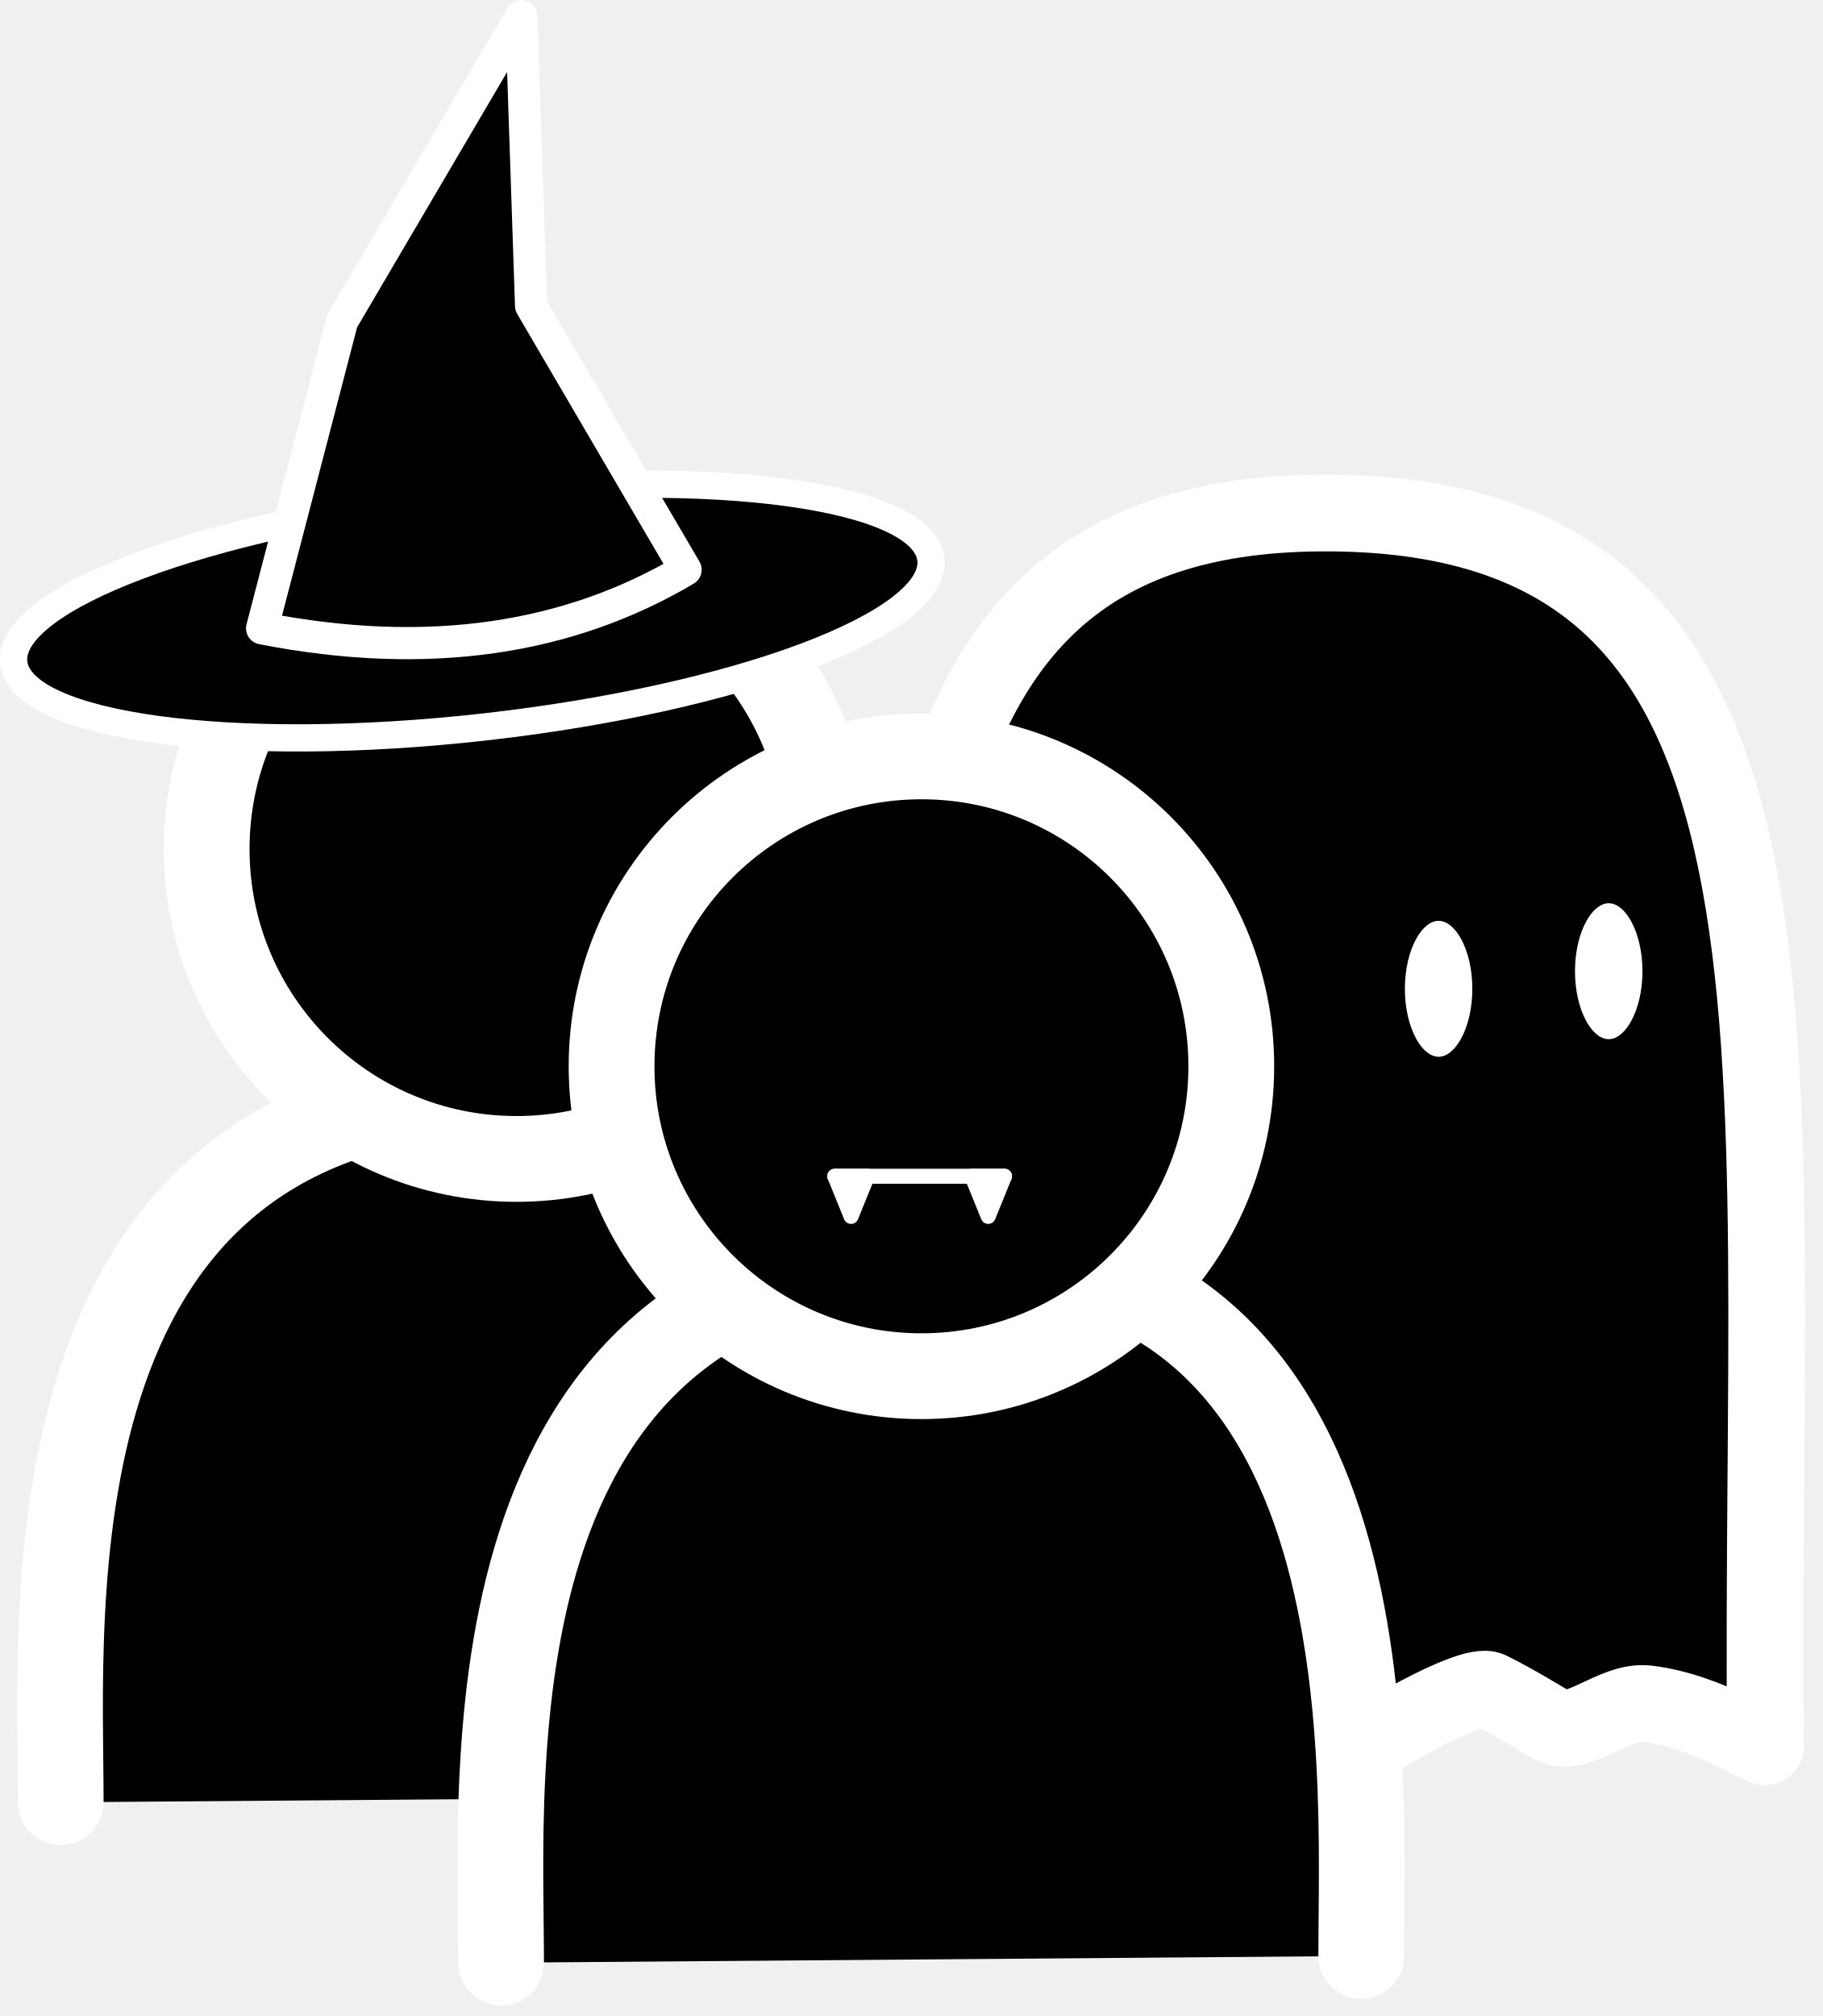
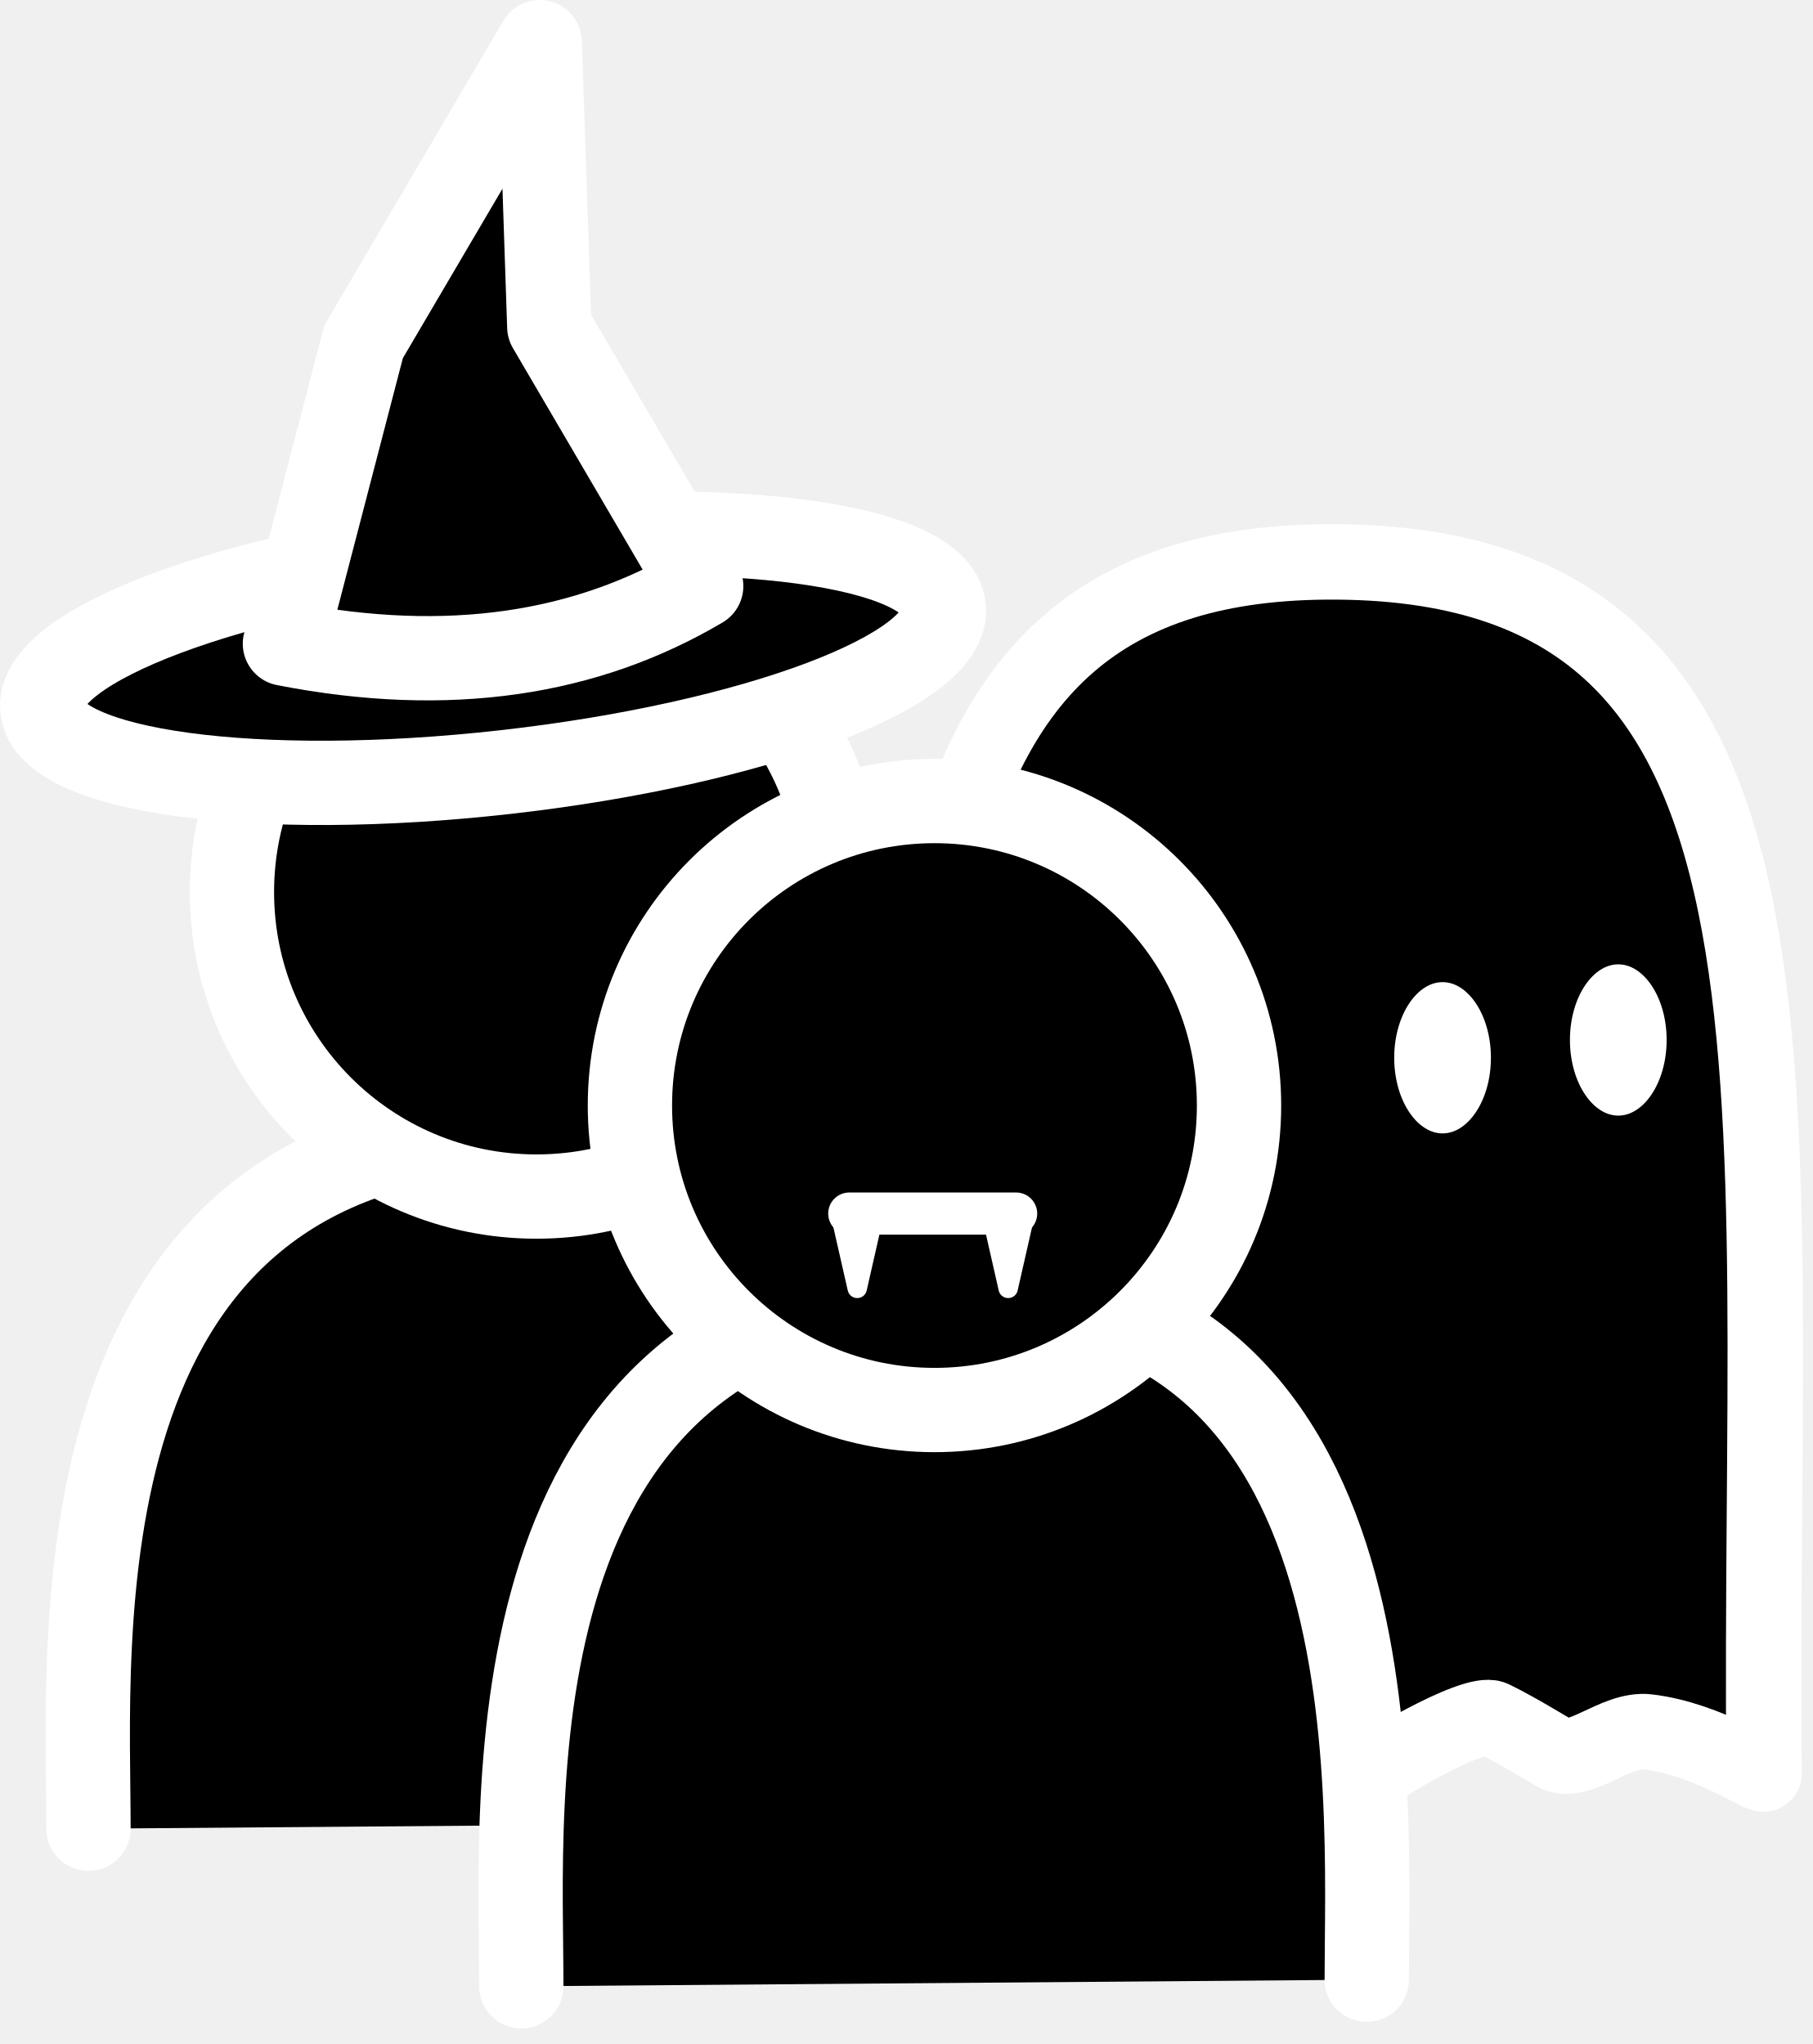
- <svg xmlns="http://www.w3.org/2000/svg" width="100%" height="100%" viewBox="0 0 85 94" version="1.1" xml:space="preserve" style="fill-rule:evenodd;clip-rule:evenodd;stroke-linecap:round;stroke-linejoin:round;stroke-miterlimit:1.5;">
+ <svg xmlns="http://www.w3.org/2000/svg" width="100%" height="100%" viewBox="0 0 86 97" version="1.1" xml:space="preserve" style="fill-rule:evenodd;clip-rule:evenodd;stroke-linecap:round;stroke-linejoin:round;stroke-miterlimit:1.5;">
  <g>
-     <path d="M2.831,84.037c0,-8.918 -1.739,-32.026 19.757,-33.087c21.951,-1.084 20.356,23.855 20.356,32.773" style="stroke:#fff;stroke-width:4px;" />
-     <path d="M41.329,82.838c0.103,-36.737 -1.858,-58.734 20.194,-58.918c24.402,-0.202 20.49,24.366 20.809,57.5c0.003,0.243 -2.624,-1.638 -5.524,-1.979c-1.522,-0.178 -3.227,1.616 -4.361,1.034c-0.295,-0.151 -1.77,-1.081 -2.985,-1.673c-0.873,-0.426 -5.887,2.518 -5.956,2.856" style="stroke:#fff;stroke-width:3.58px;" />
-     <circle cx="24.087" cy="39.588" r="14.45" style="stroke:#fff;stroke-width:4px;" />
-     <path d="M23.367,91.516c0,-8.918 -1.739,-32.026 19.757,-33.087c21.951,-1.084 20.356,23.855 20.356,32.773" style="stroke:#fff;stroke-width:4px;" />
-     <circle cx="42.97" cy="49.718" r="14.45" style="stroke:#fff;stroke-width:4px;" />
-     <path d="M38.929,54.845l7.915,0" style="fill:none;stroke:#fff;stroke-width:0.7px;" />
-     <path d="M39.688,56.717l-0.759,-1.872l1.519,0l-0.76,1.872Z" style="fill:#fff;stroke:#fff;stroke-width:0.7px;" />
-     <path d="M46.084,56.717l-0.76,-1.872l1.52,0l-0.76,1.872Z" style="fill:#fff;stroke:#fff;stroke-width:0.7px;" />
+     <path d="M4.198,86.783c0,-8.918 -1.739,-32.025 19.757,-33.087c21.951,-1.084 20.356,23.855 20.356,32.773" style="stroke:#fff;stroke-width:4px;" />
+     <path d="M42.696,85.584c0.102,-36.737 -1.858,-58.734 20.194,-58.918c24.402,-0.202 20.489,24.367 20.809,57.5c0.002,0.243 -2.624,-1.638 -5.525,-1.979c-1.521,-0.178 -3.226,1.616 -4.36,1.035c-0.295,-0.152 -1.771,-1.082 -2.986,-1.674c-0.873,-0.426 -5.886,2.518 -5.955,2.856" style="stroke:#fff;stroke-width:3.58px;" />
+     <circle cx="25.454" cy="42.334" r="14.45" style="stroke:#fff;stroke-width:4px;" />
+     <path d="M24.734,94.262c0,-8.918 -1.739,-32.025 19.757,-33.087c21.951,-1.084 20.356,23.855 20.356,32.773" style="stroke:#fff;stroke-width:4px;" />
+     <circle cx="44.337" cy="52.464" r="14.45" style="stroke:#fff;stroke-width:4px;" />
+     <path d="M40.295,57.591l7.916,0" style="fill:none;stroke:#fff;stroke-width:2px;" />
+     <path d="M40.672,61.141l-0.695,-3.051l1.389,0l-0.694,3.051Z" style="fill:#fff;stroke:#fff;stroke-width:0.92px;" />
+     <path d="M47.834,61.141l-0.694,-3.051l1.389,0l-0.695,3.051Z" style="fill:#fff;stroke:#fff;stroke-width:0.92px;" />
    <g>
-       <path d="M21.417,23.091c11.803,-1.331 21.658,0.007 21.994,2.987c0.336,2.98 -8.973,6.481 -20.775,7.813c-11.803,1.331 -21.658,-0.007 -21.994,-2.987c-0.336,-2.98 8.973,-6.481 20.775,-7.813Z" style="stroke:#fff;stroke-width:1.27px;" />
-       <path d="M24.311,0.75l0.455,13.509l7.205,12.307c-5.433,3.215 -11.951,4.255 -19.748,2.732l3.73,-14.325l8.358,-14.223Z" style="stroke:#fff;stroke-width:1.5px;" />
+       <path d="M22.784,25.838c11.802,-1.332 21.657,0.006 21.994,2.986c0.336,2.981 -8.973,6.481 -20.776,7.813c-11.802,1.331 -21.657,-0.007 -21.993,-2.987c-0.336,-2.98 8.973,-6.481 20.775,-7.812Z" style="stroke:#fff;stroke-width:4px;" />
+       <path d="M25.607,2l0.455,13.509l7.206,12.307c-5.434,3.215 -11.952,4.255 -19.749,2.732l3.73,-14.325l8.358,-14.223Z" style="stroke:#fff;stroke-width:4px;" />
    </g>
-     <ellipse cx="67.088" cy="46.105" rx="1.973" ry="3.569" style="fill:#fff;stroke:#000;stroke-width:0.8px;" />
-     <ellipse cx="75.021" cy="45.285" rx="1.973" ry="3.569" style="fill:#fff;stroke:#000;stroke-width:0.8px;" />
+     <ellipse cx="68.444" cy="50.197" rx="2.794" ry="4.089" style="fill:#fff;stroke:#000;stroke-width:1px;" />
+     <ellipse cx="76.781" cy="49.353" rx="2.794" ry="4.089" style="fill:#fff;stroke:#000;stroke-width:1px;" />
  </g>
</svg>
